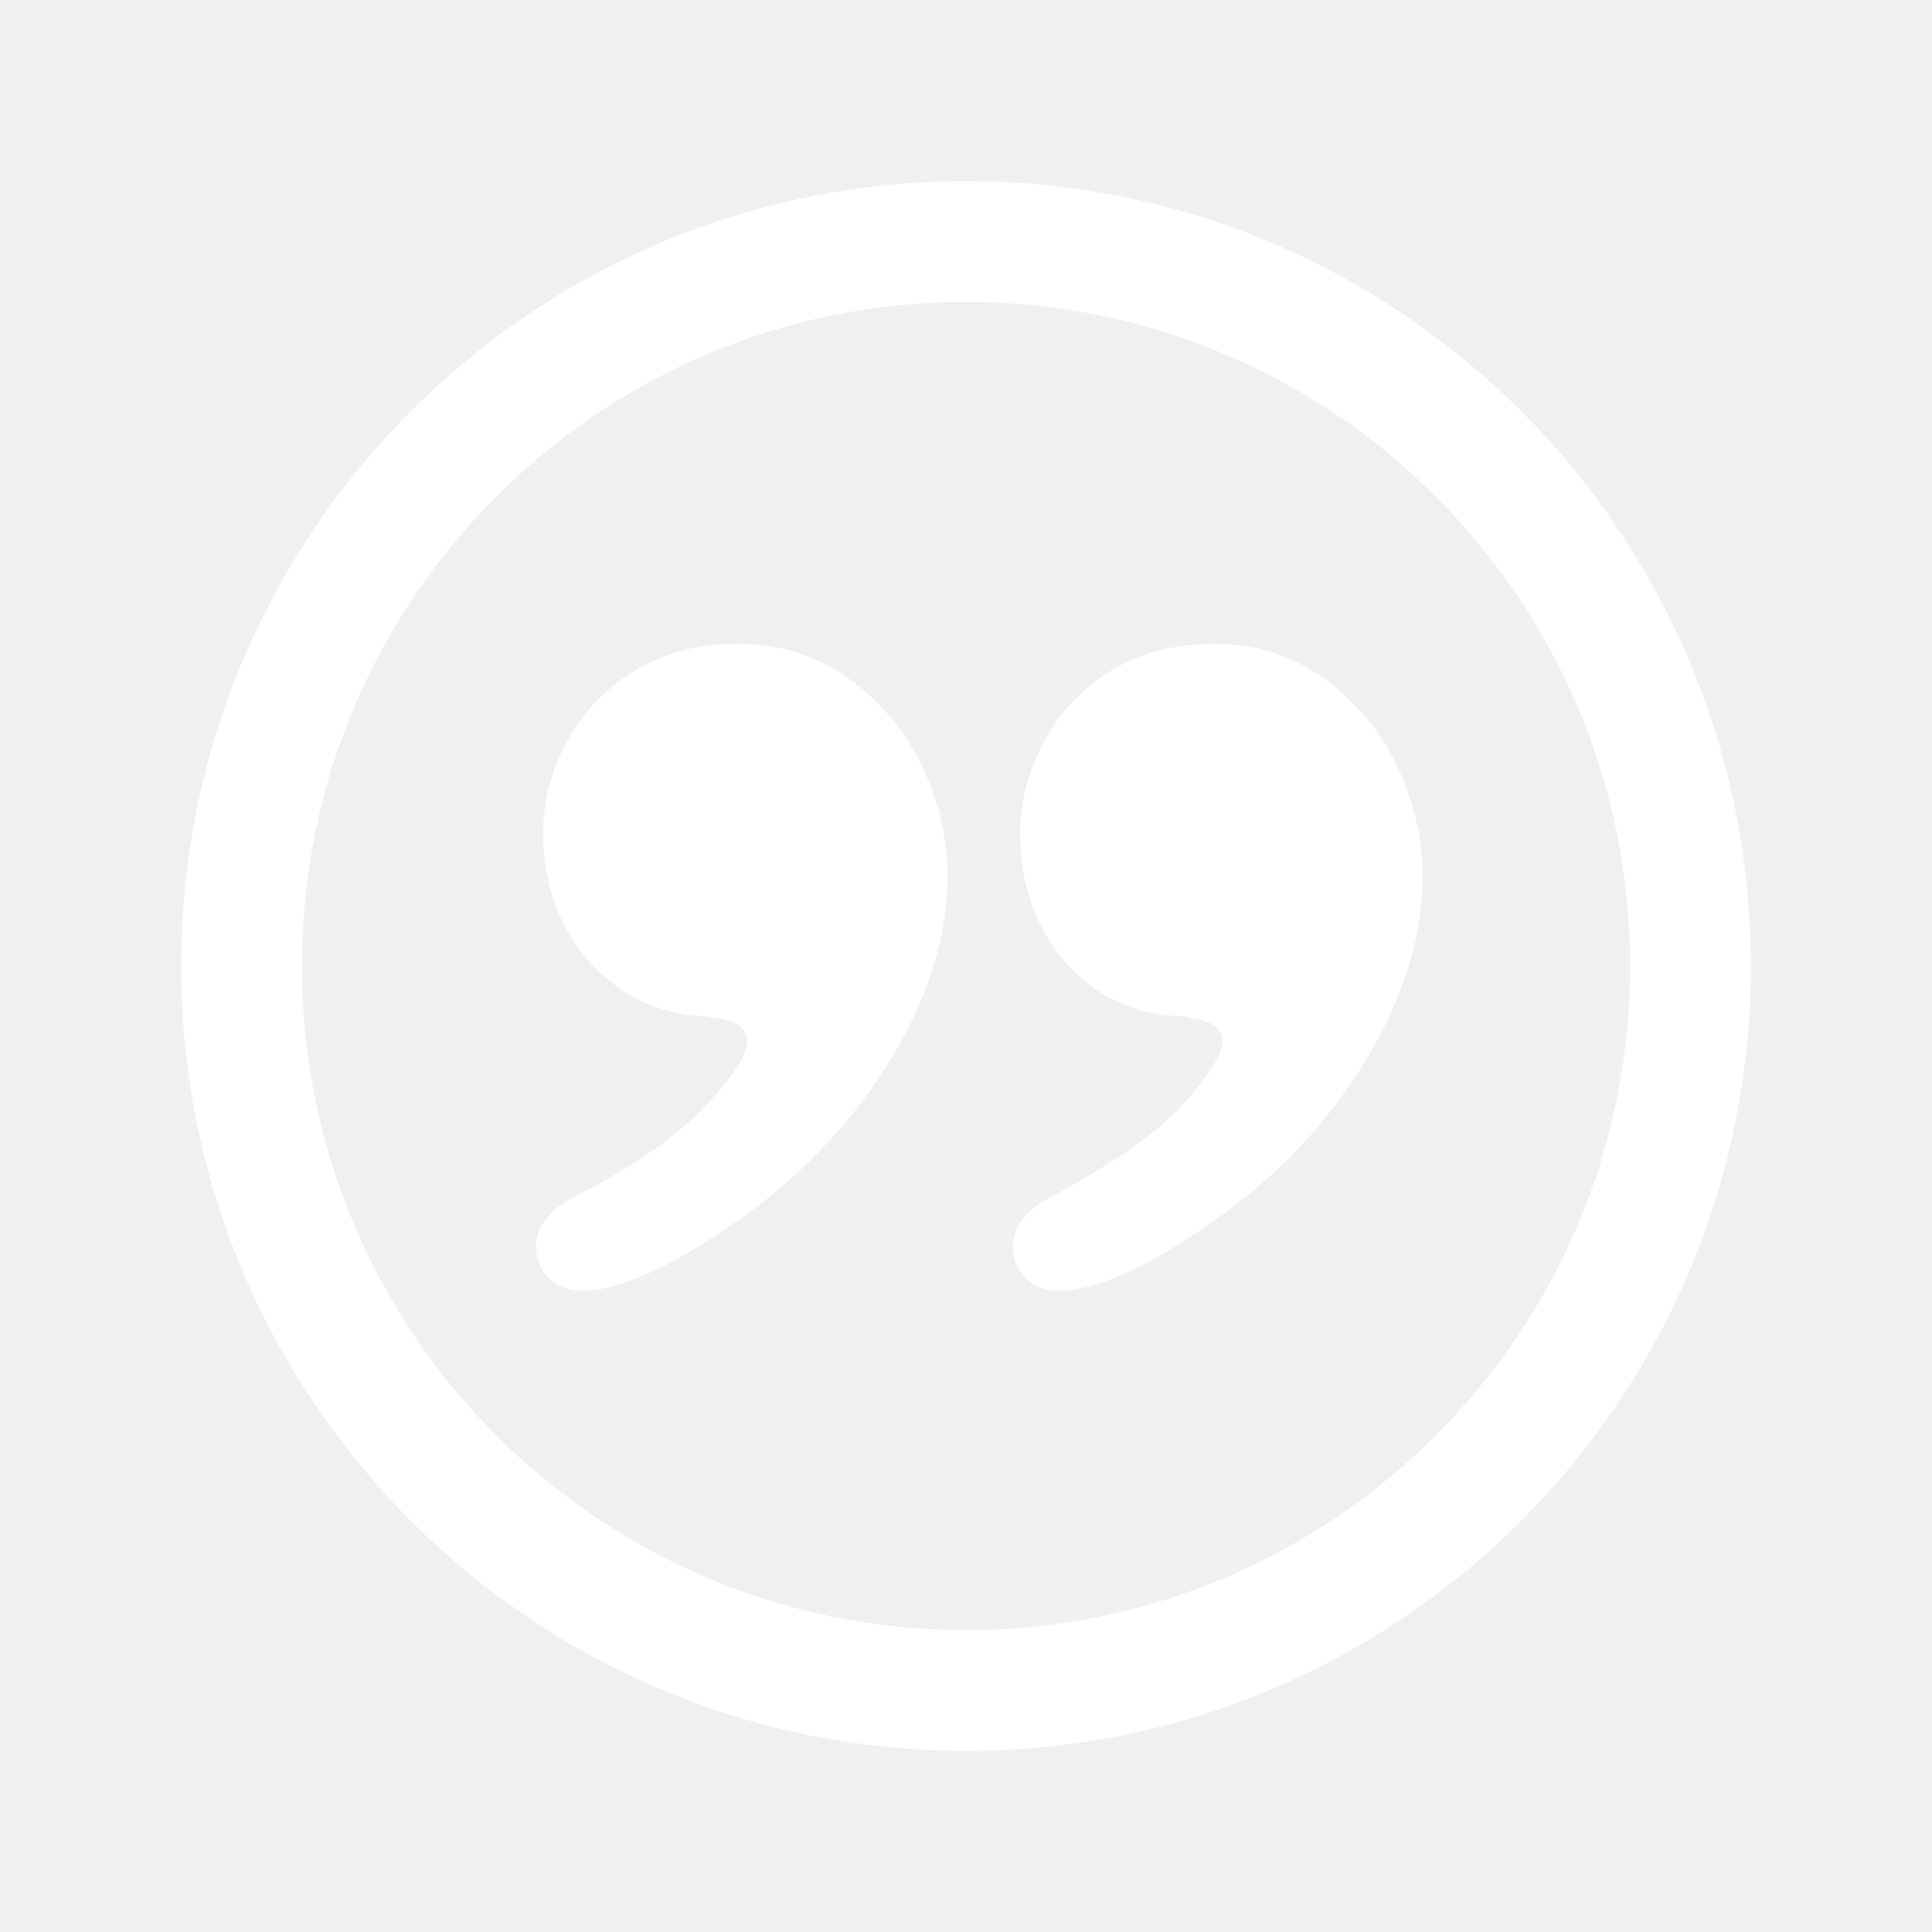
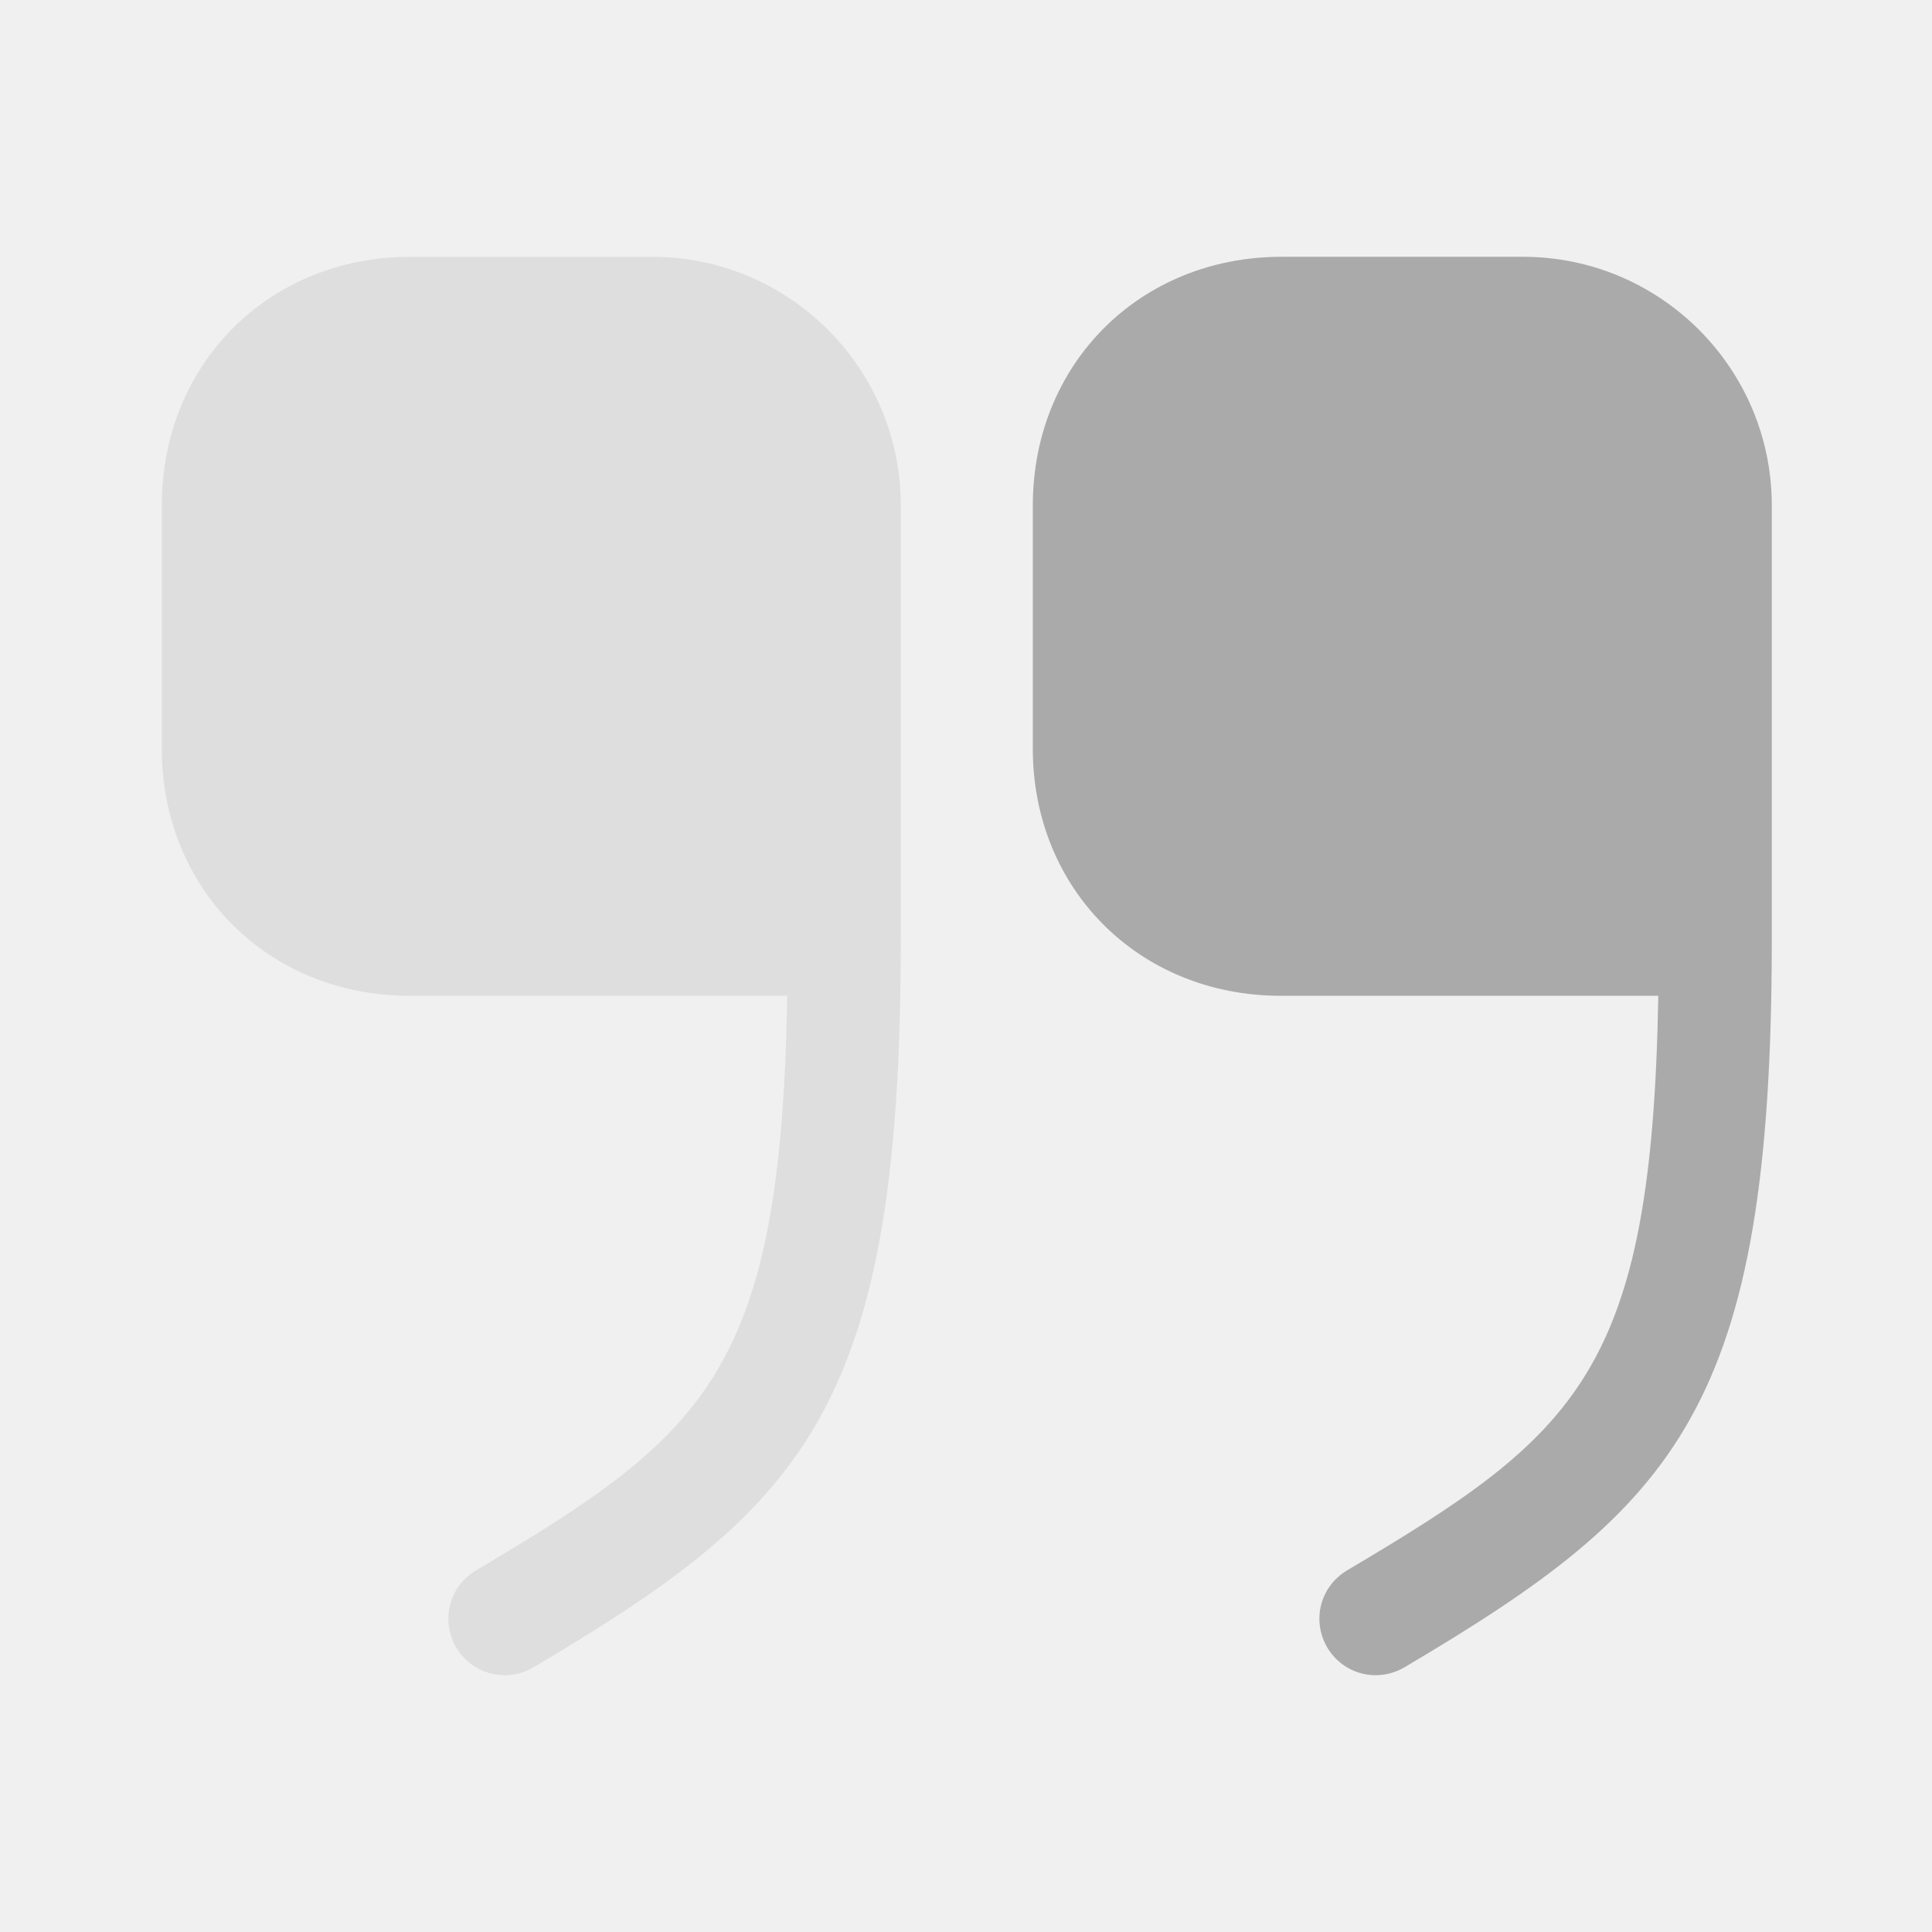
- <svg xmlns="http://www.w3.org/2000/svg" fill="#FFF" width="800px" height="800px" viewBox="0 0 32 32" version="1.1">
-   <path d="M16 3c-7.18 0-13 5.82-13 13s5.82 13 13 13 13-5.82 13-13-5.82-13-13-13zM16 27c-6.075 0-11-4.925-11-11s4.925-11 11-11 11 4.925 11 11-4.925 11-11 11zM14.652 11.771c-0.674-0.739-1.483-1.108-2.431-1.108-0.97 0-1.77 0.336-2.397 1.009-0.253 0.276-0.455 0.601-0.604 0.976s-0.223 0.756-0.223 1.141c0 0.794 0.224 1.47 0.67 2.027s1.029 0.89 1.747 1l0.249 0.016 0.215 0.034c0.331 0.044 0.497 0.171 0.497 0.38 0 0.221-0.221 0.568-0.663 1.042-0.464 0.507-1.198 1.021-2.203 1.538-0.42 0.221-0.629 0.496-0.629 0.827 0 0.21 0.071 0.384 0.215 0.521 0.143 0.138 0.325 0.206 0.546 0.206 0.551 0 1.312-0.319 2.282-0.959 1.146-0.75 2.062-1.662 2.745-2.738 0.684-1.074 1.025-2.136 1.025-3.184 0-0.496-0.094-0.989-0.281-1.48s-0.441-0.906-0.76-1.248zM22.523 11.771c-0.67-0.739-1.473-1.108-2.408-1.108-0.979 0-1.777 0.336-2.393 1.009-0.254 0.276-0.454 0.604-0.603 0.984s-0.223 0.758-0.223 1.133c0 0.794 0.22 1.473 0.659 2.035s1.018 0.893 1.732 0.992l0.264 0.016 0.197 0.034c0.33 0.044 0.495 0.171 0.495 0.38 0 0.221-0.215 0.568-0.644 1.042-0.451 0.485-1.183 0.998-2.194 1.538-0.419 0.221-0.628 0.496-0.628 0.827 0 0.21 0.072 0.384 0.215 0.521 0.144 0.138 0.325 0.206 0.545 0.206 0.55 0 1.31-0.319 2.277-0.959 1.145-0.75 2.056-1.662 2.732-2.738 0.676-1.074 1.015-2.136 1.015-3.184 0-0.496-0.093-0.989-0.28-1.48-0.185-0.49-0.438-0.906-0.758-1.248z" />
+ <svg xmlns="http://www.w3.org/2000/svg" width="800px" height="800px" viewBox="0 0 24 24" fill="none">
+   <path d="M15.91 12.37H20.6C20.52 17.04 19.6 17.81 16.73 19.51C16.4 19.71 16.29 20.13 16.49 20.47C16.69 20.8 17.11 20.91 17.45 20.71C20.83 18.71 22.01 17.49 22.01 11.67V6.28C22.01 4.57 20.62 3.19 18.92 3.19H15.92C14.16 3.19 12.83 4.52 12.83 6.28V9.28C12.82 11.04 14.15 12.37 15.91 12.37Z" fill="#AAA" />
+   <path opacity="0.5" d="M5.09 12.37H9.78C9.7 17.04 8.78 17.81 5.91 19.51C5.58 19.71 5.47 20.13 5.67 20.47C5.87 20.8 6.29 20.91 6.63 20.71C10.01 18.71 11.19 17.49 11.19 11.67V6.28C11.19 4.57 9.8 3.19 8.1 3.19H5.1C3.34 3.19 2.01 4.52 2.01 6.28V9.28C2 11.04 3.33 12.37 5.09 12.37Z" fill="#CCC" />
</svg>
